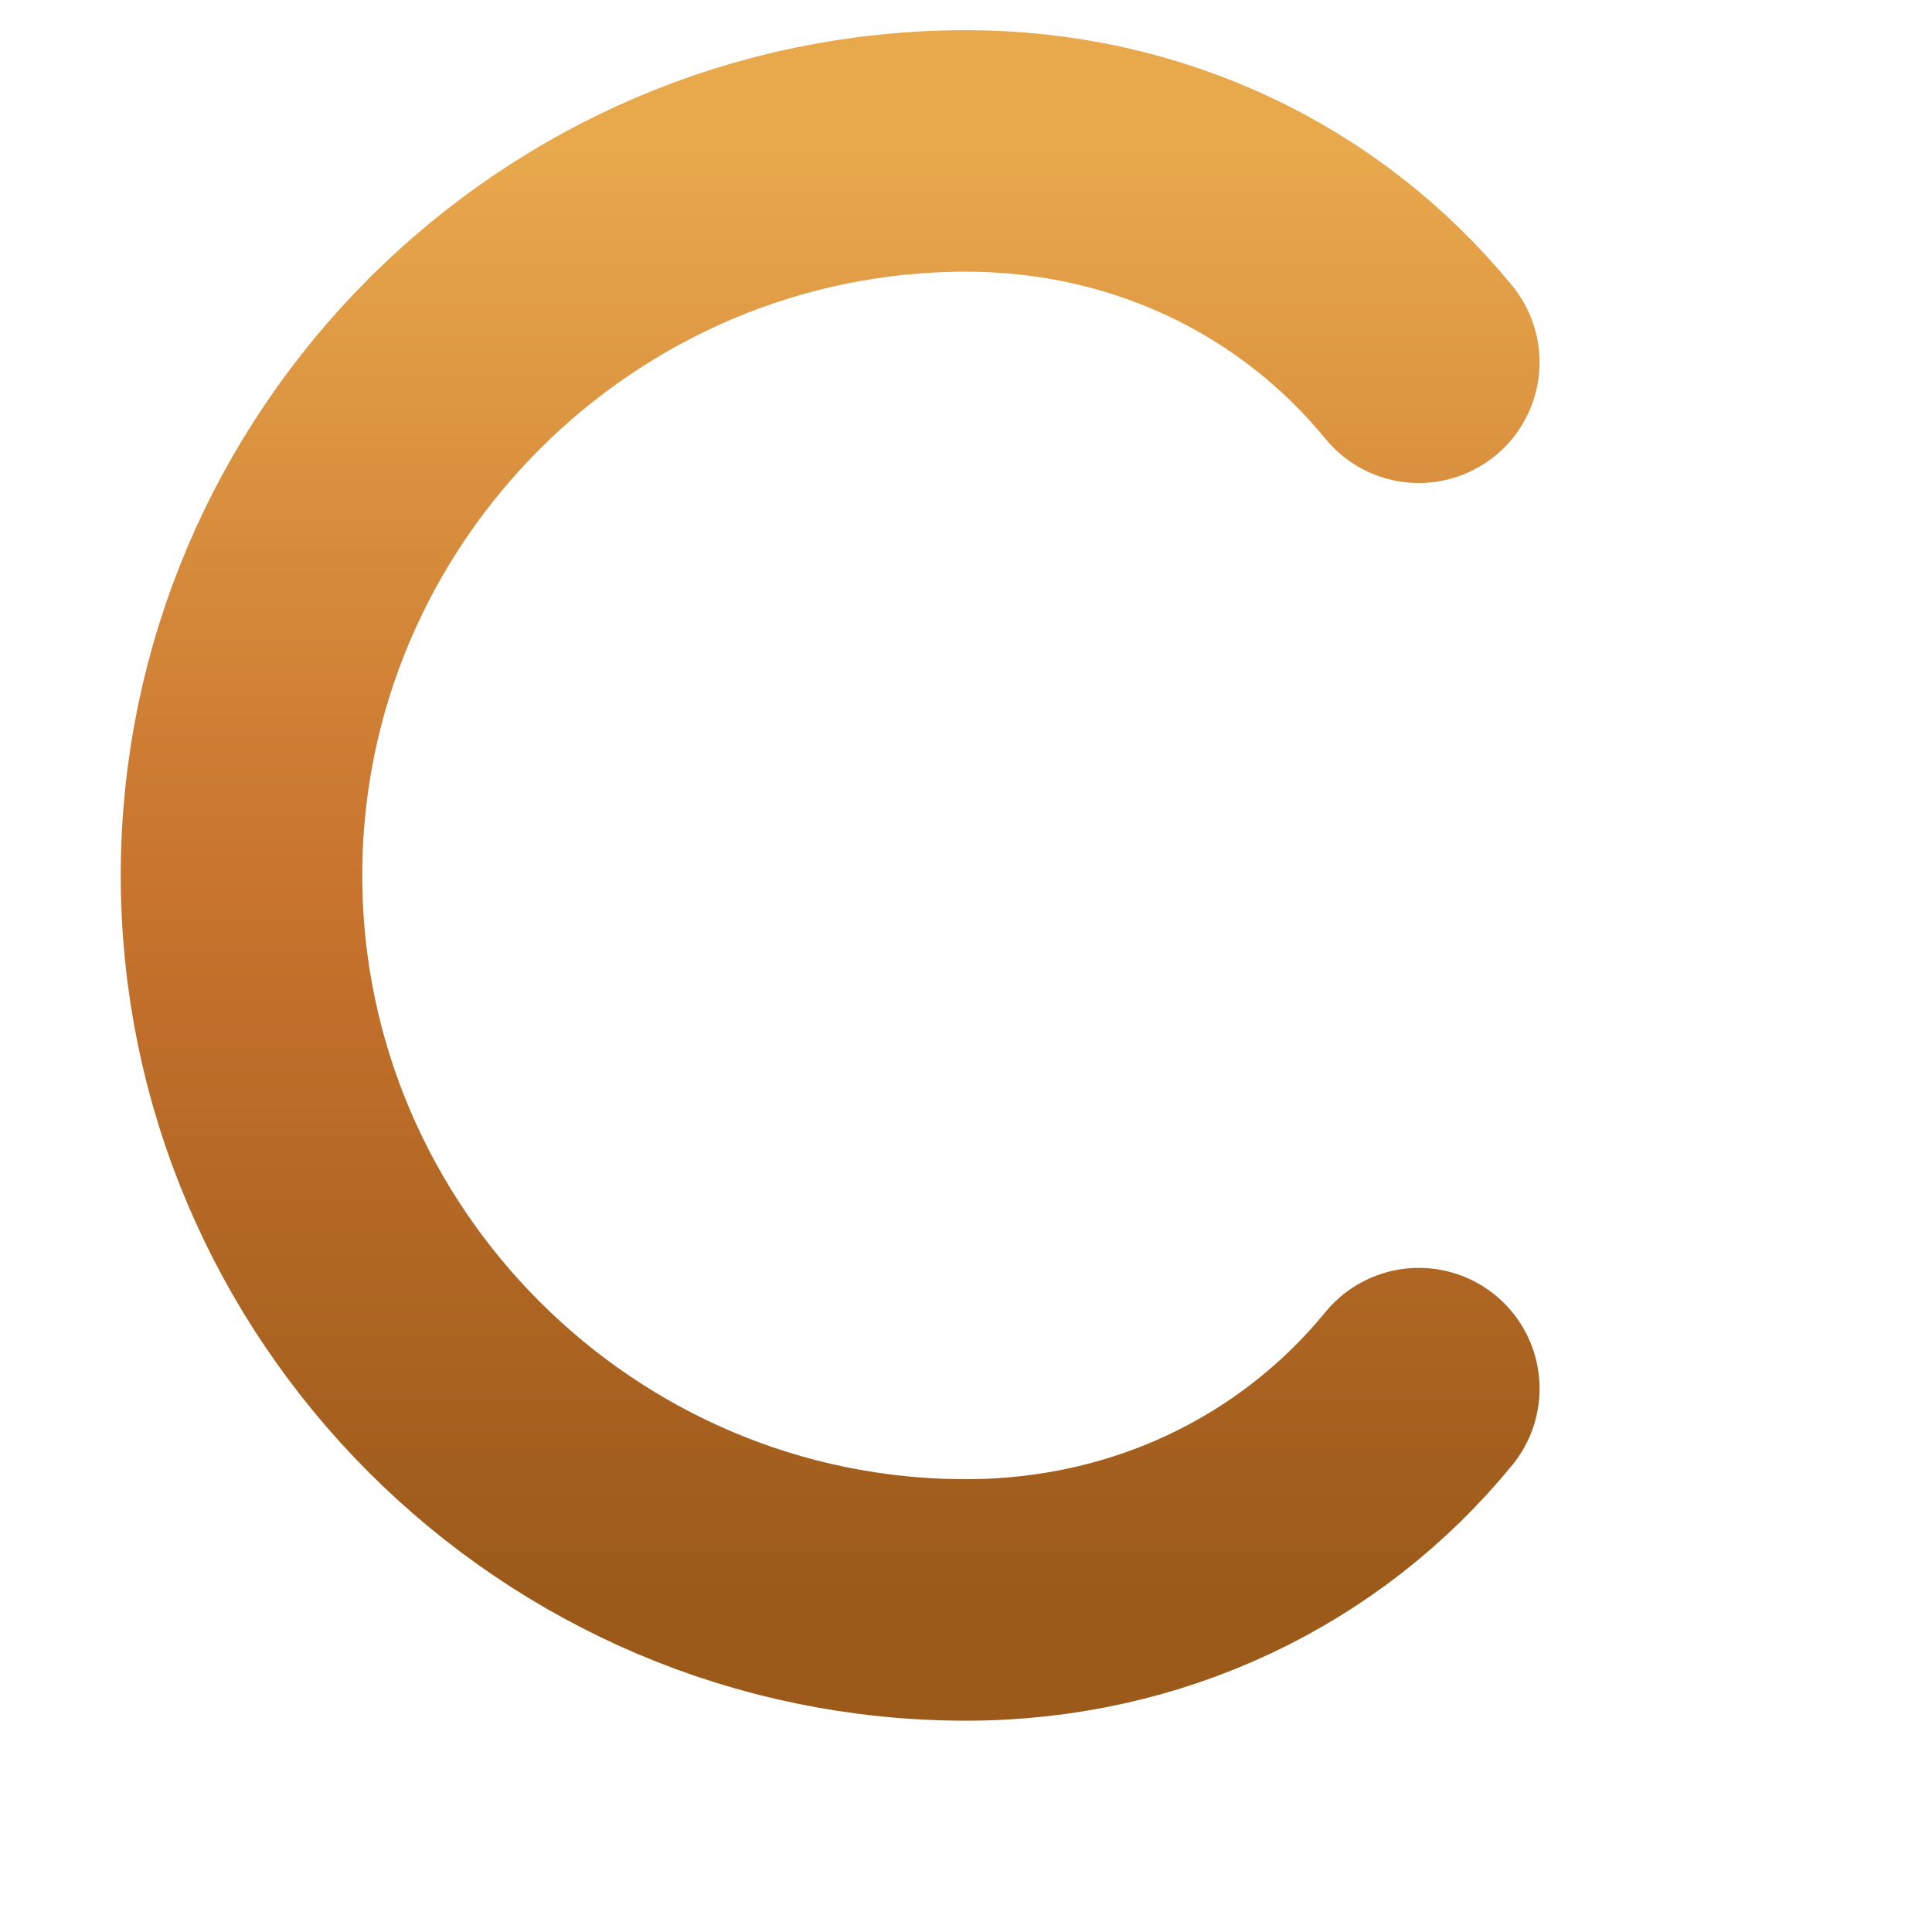
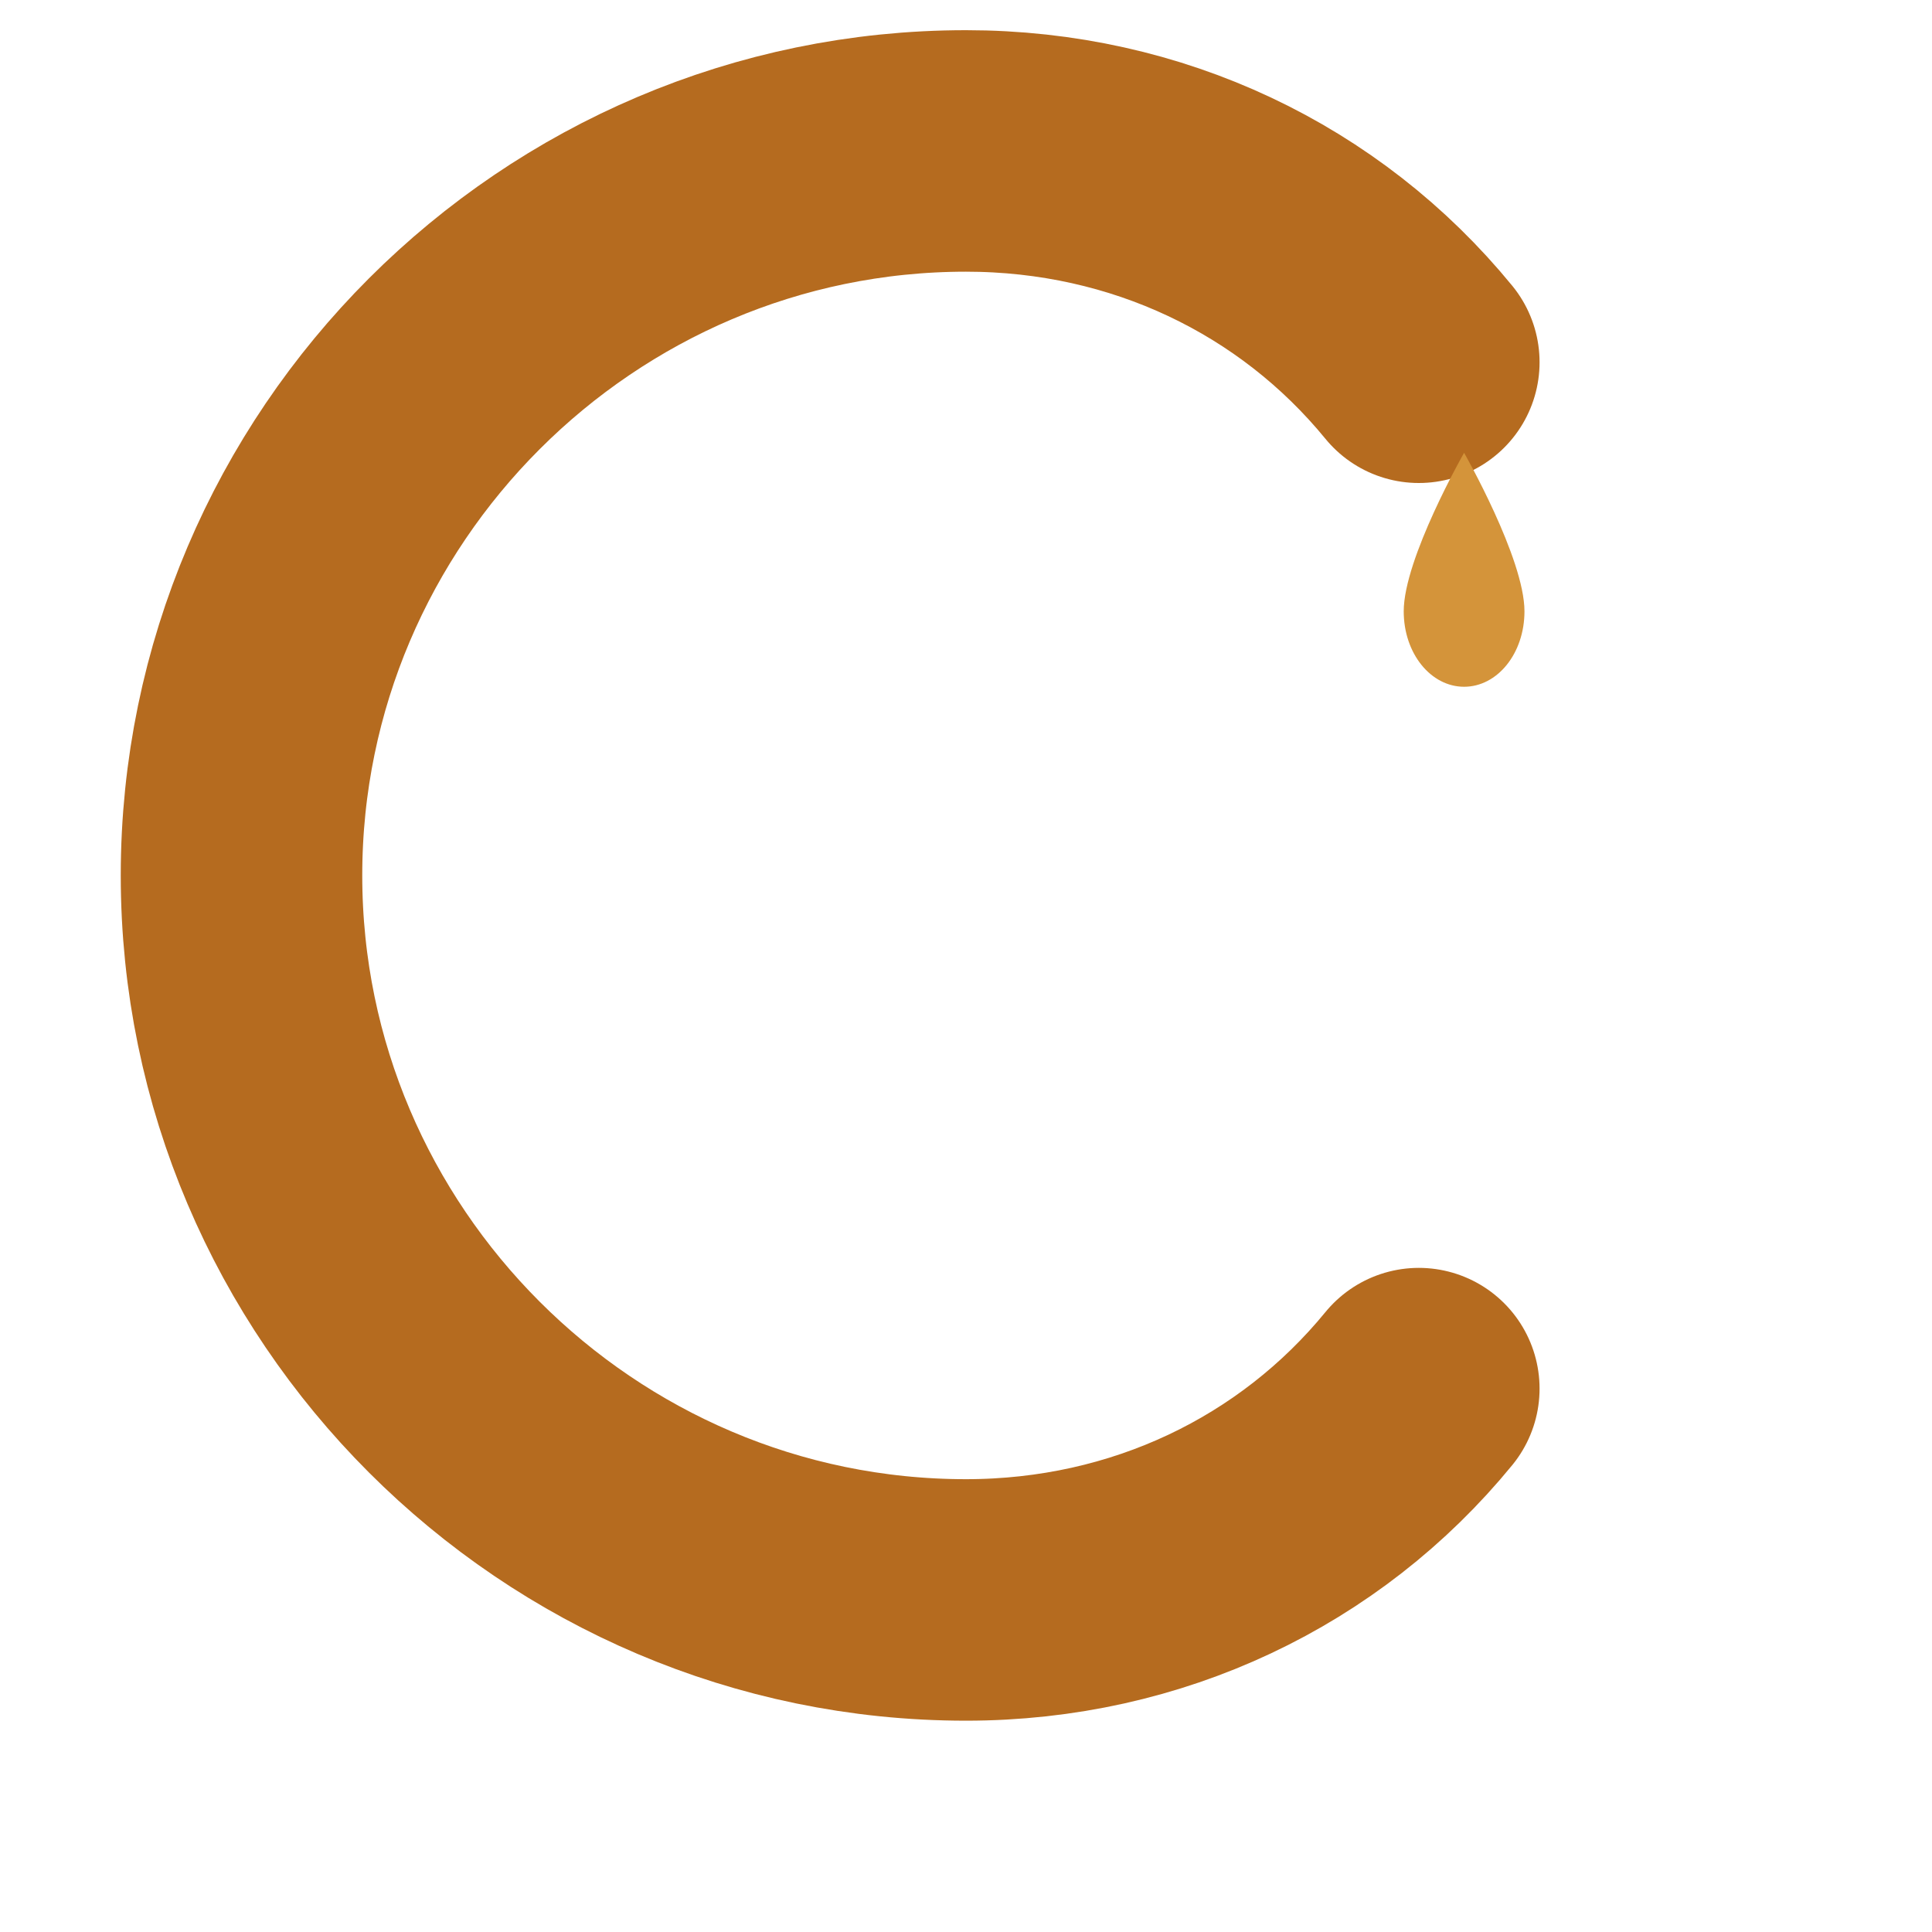
<svg xmlns="http://www.w3.org/2000/svg" viewBox="0 0 512 512">
-   <defs>
-     <linearGradient id="brand-gradient" x1="0" y1="0" x2="0" y2="1">
-       <stop offset="0%" stop-color="#E8A84C" />
-       <stop offset="50%" stop-color="#C8742E" />
-       <stop offset="100%" stop-color="#9B5A1A" />
-     </linearGradient>
-   </defs>
-   <path d="M376 96c-28.8-35.2-72-56-120-56C150.4 40 64 126.4 64 232s86.4 192 192 192c48 0 91.2-20.8 120-56" fill="none" stroke="url(#brand-gradient)" stroke-width="64" stroke-linecap="round" />
+   <path d="M376 96c-28.8-35.2-72-56-120-56C150.4 40 64 126.4 64 232s86.4 192 192 192c48 0 91.2-20.8 120-56" fill="none" stroke="#B56B1F" stroke-width="64" stroke-linecap="round" />
+   <path d="M388 120c0 0-16 28-16 42 0 11.2 7.2 20 16 20s16-8.8 16-20c0-14-16-42-16-42z" fill="#D4943A" />
</svg>
